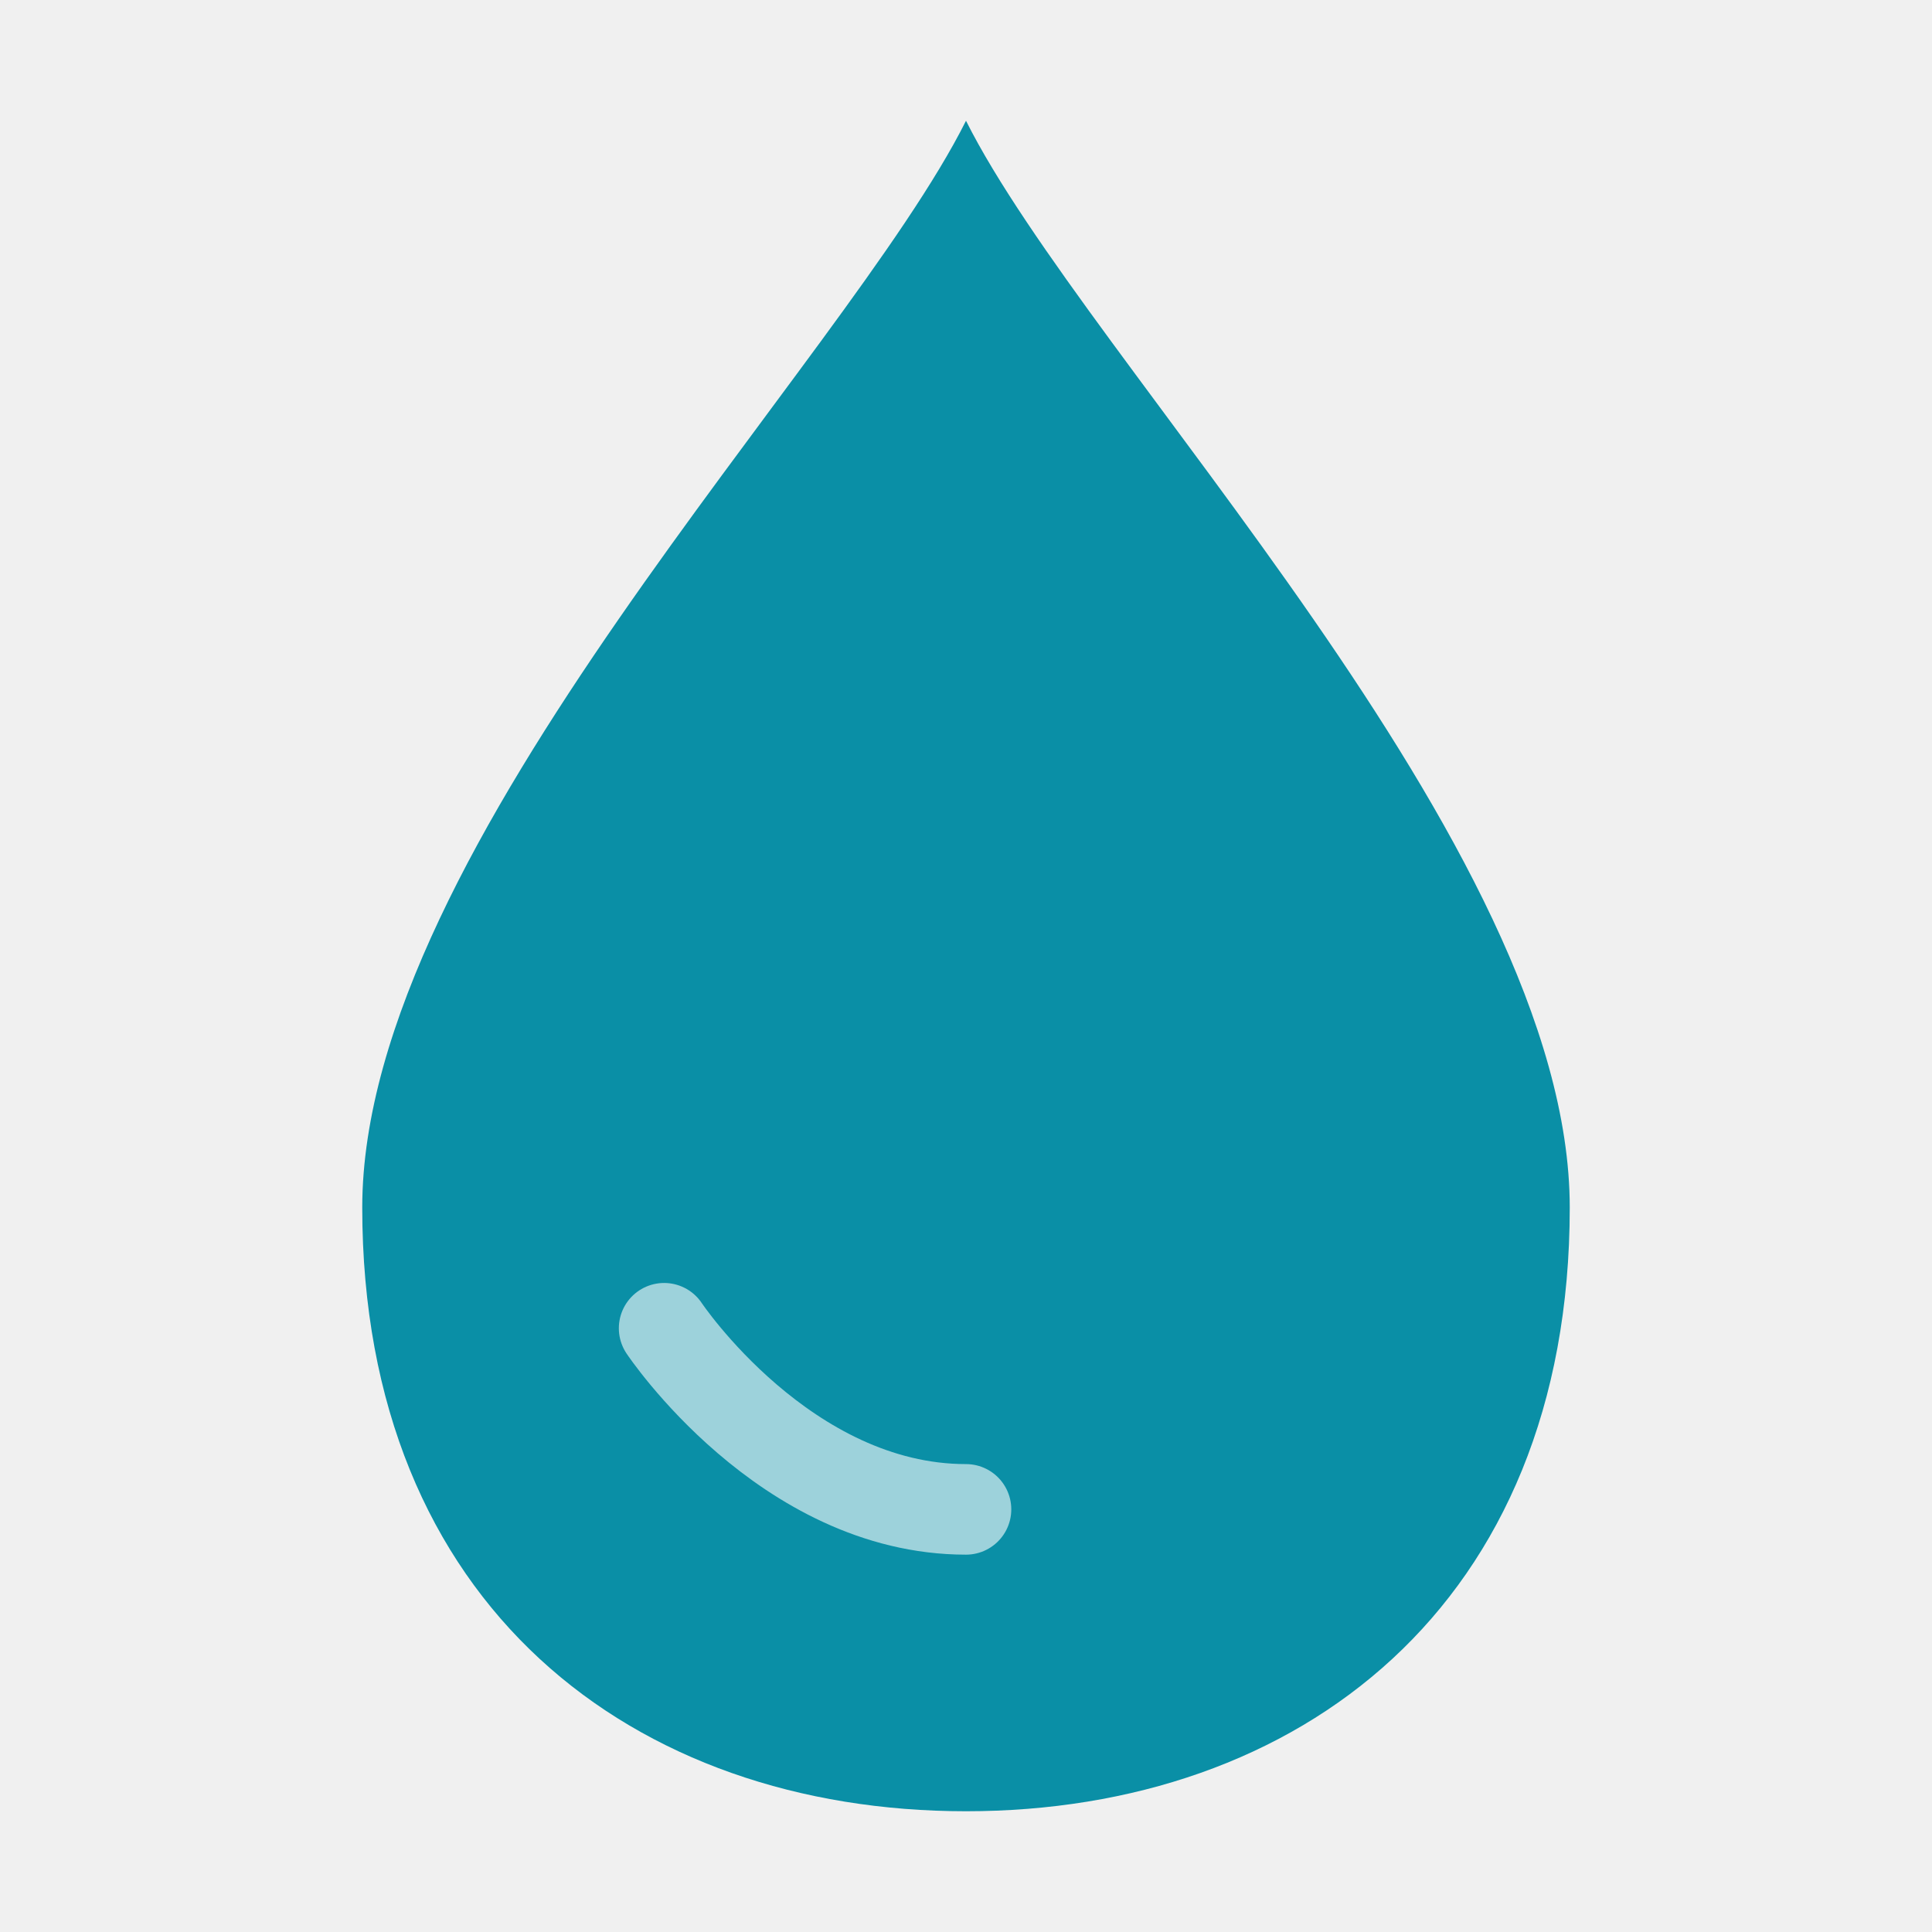
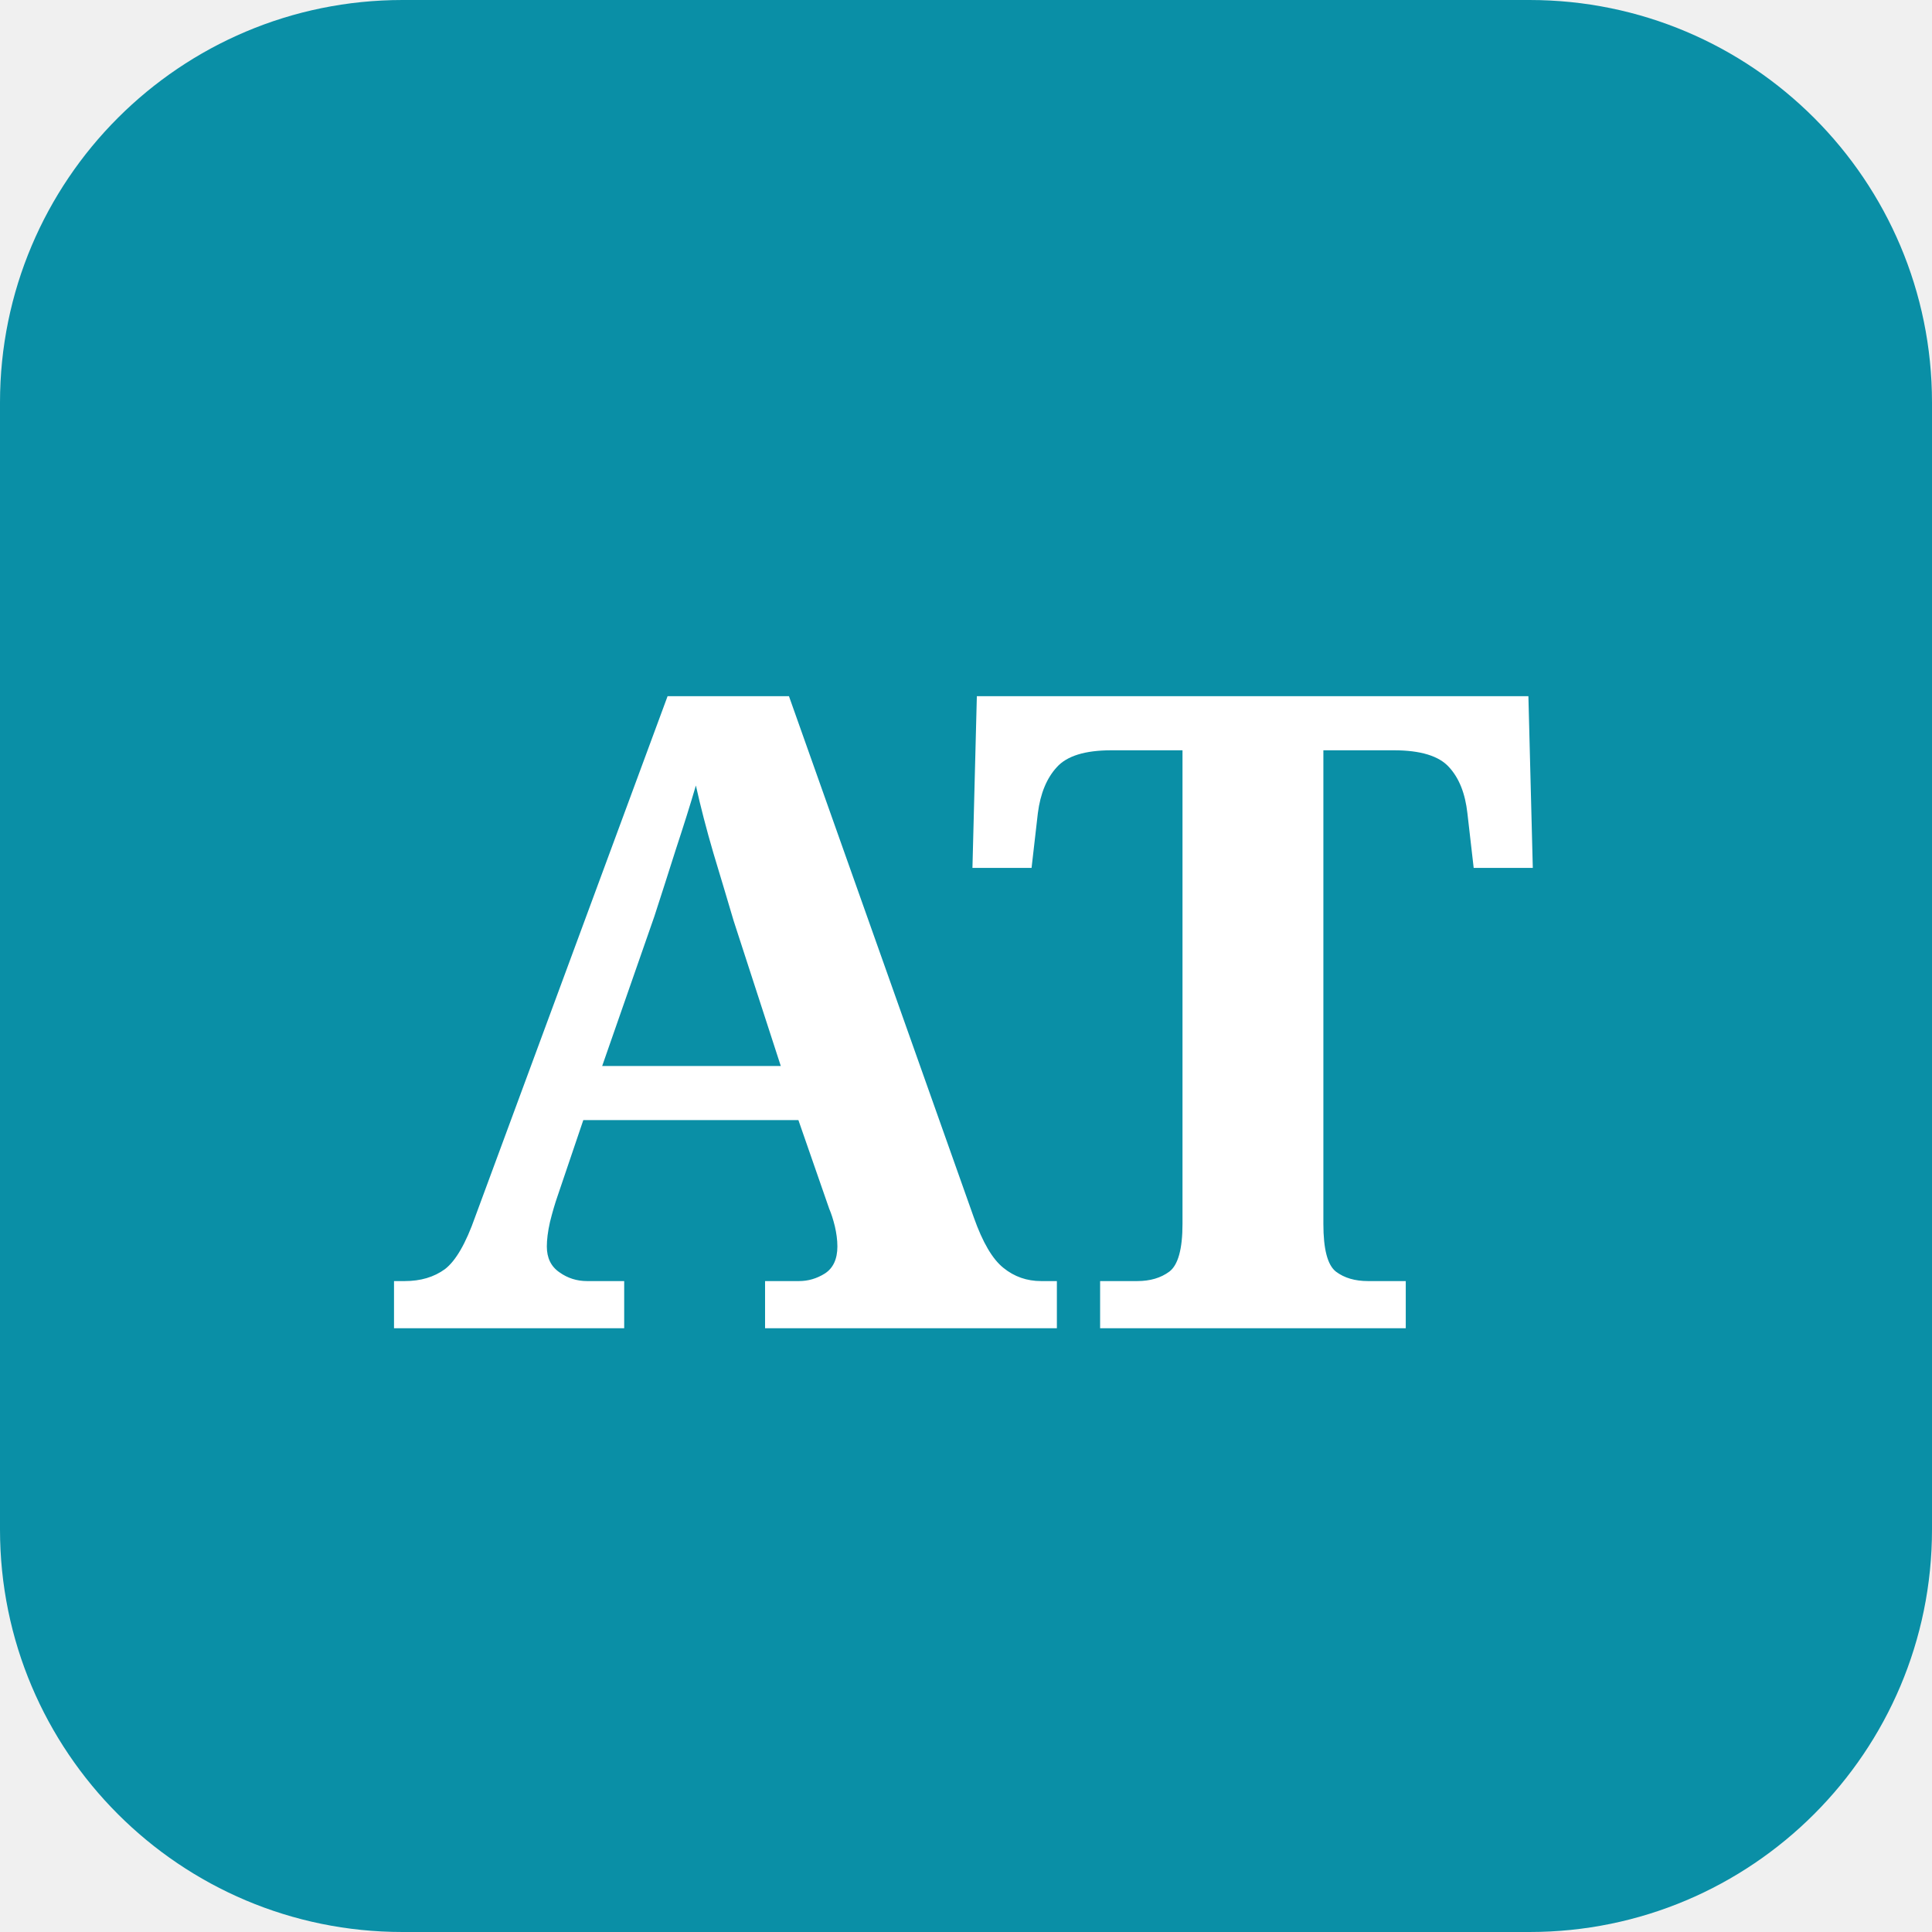
- <svg xmlns="http://www.w3.org/2000/svg" width="32" height="32" viewBox="0 0 32 32">
-   <path d="M16 2 C14 6, 6 14, 6 20 C6 26.6 10.5 30 16 30 C21.5 30 26 26.6 26 20 C26 14 18 6 16 2Z" fill="#0a8fa6" />
-   <path d="M11 22 C11 22 13 25 16 25" stroke="white" stroke-width="1.5" stroke-linecap="round" fill="none" opacity="0.6" />
+ <svg xmlns="http://www.w3.org/2000/svg" viewBox="0 0 48 48" width="48" height="48">
+   <rect width="48" height="48" rx="10" fill="#0a8fa6" />
+   <text x="24" y="33" font-family="Georgia, serif" font-size="22" font-weight="700" text-anchor="middle" fill="#ffffff" letter-spacing="-1">AT</text>
</svg>
